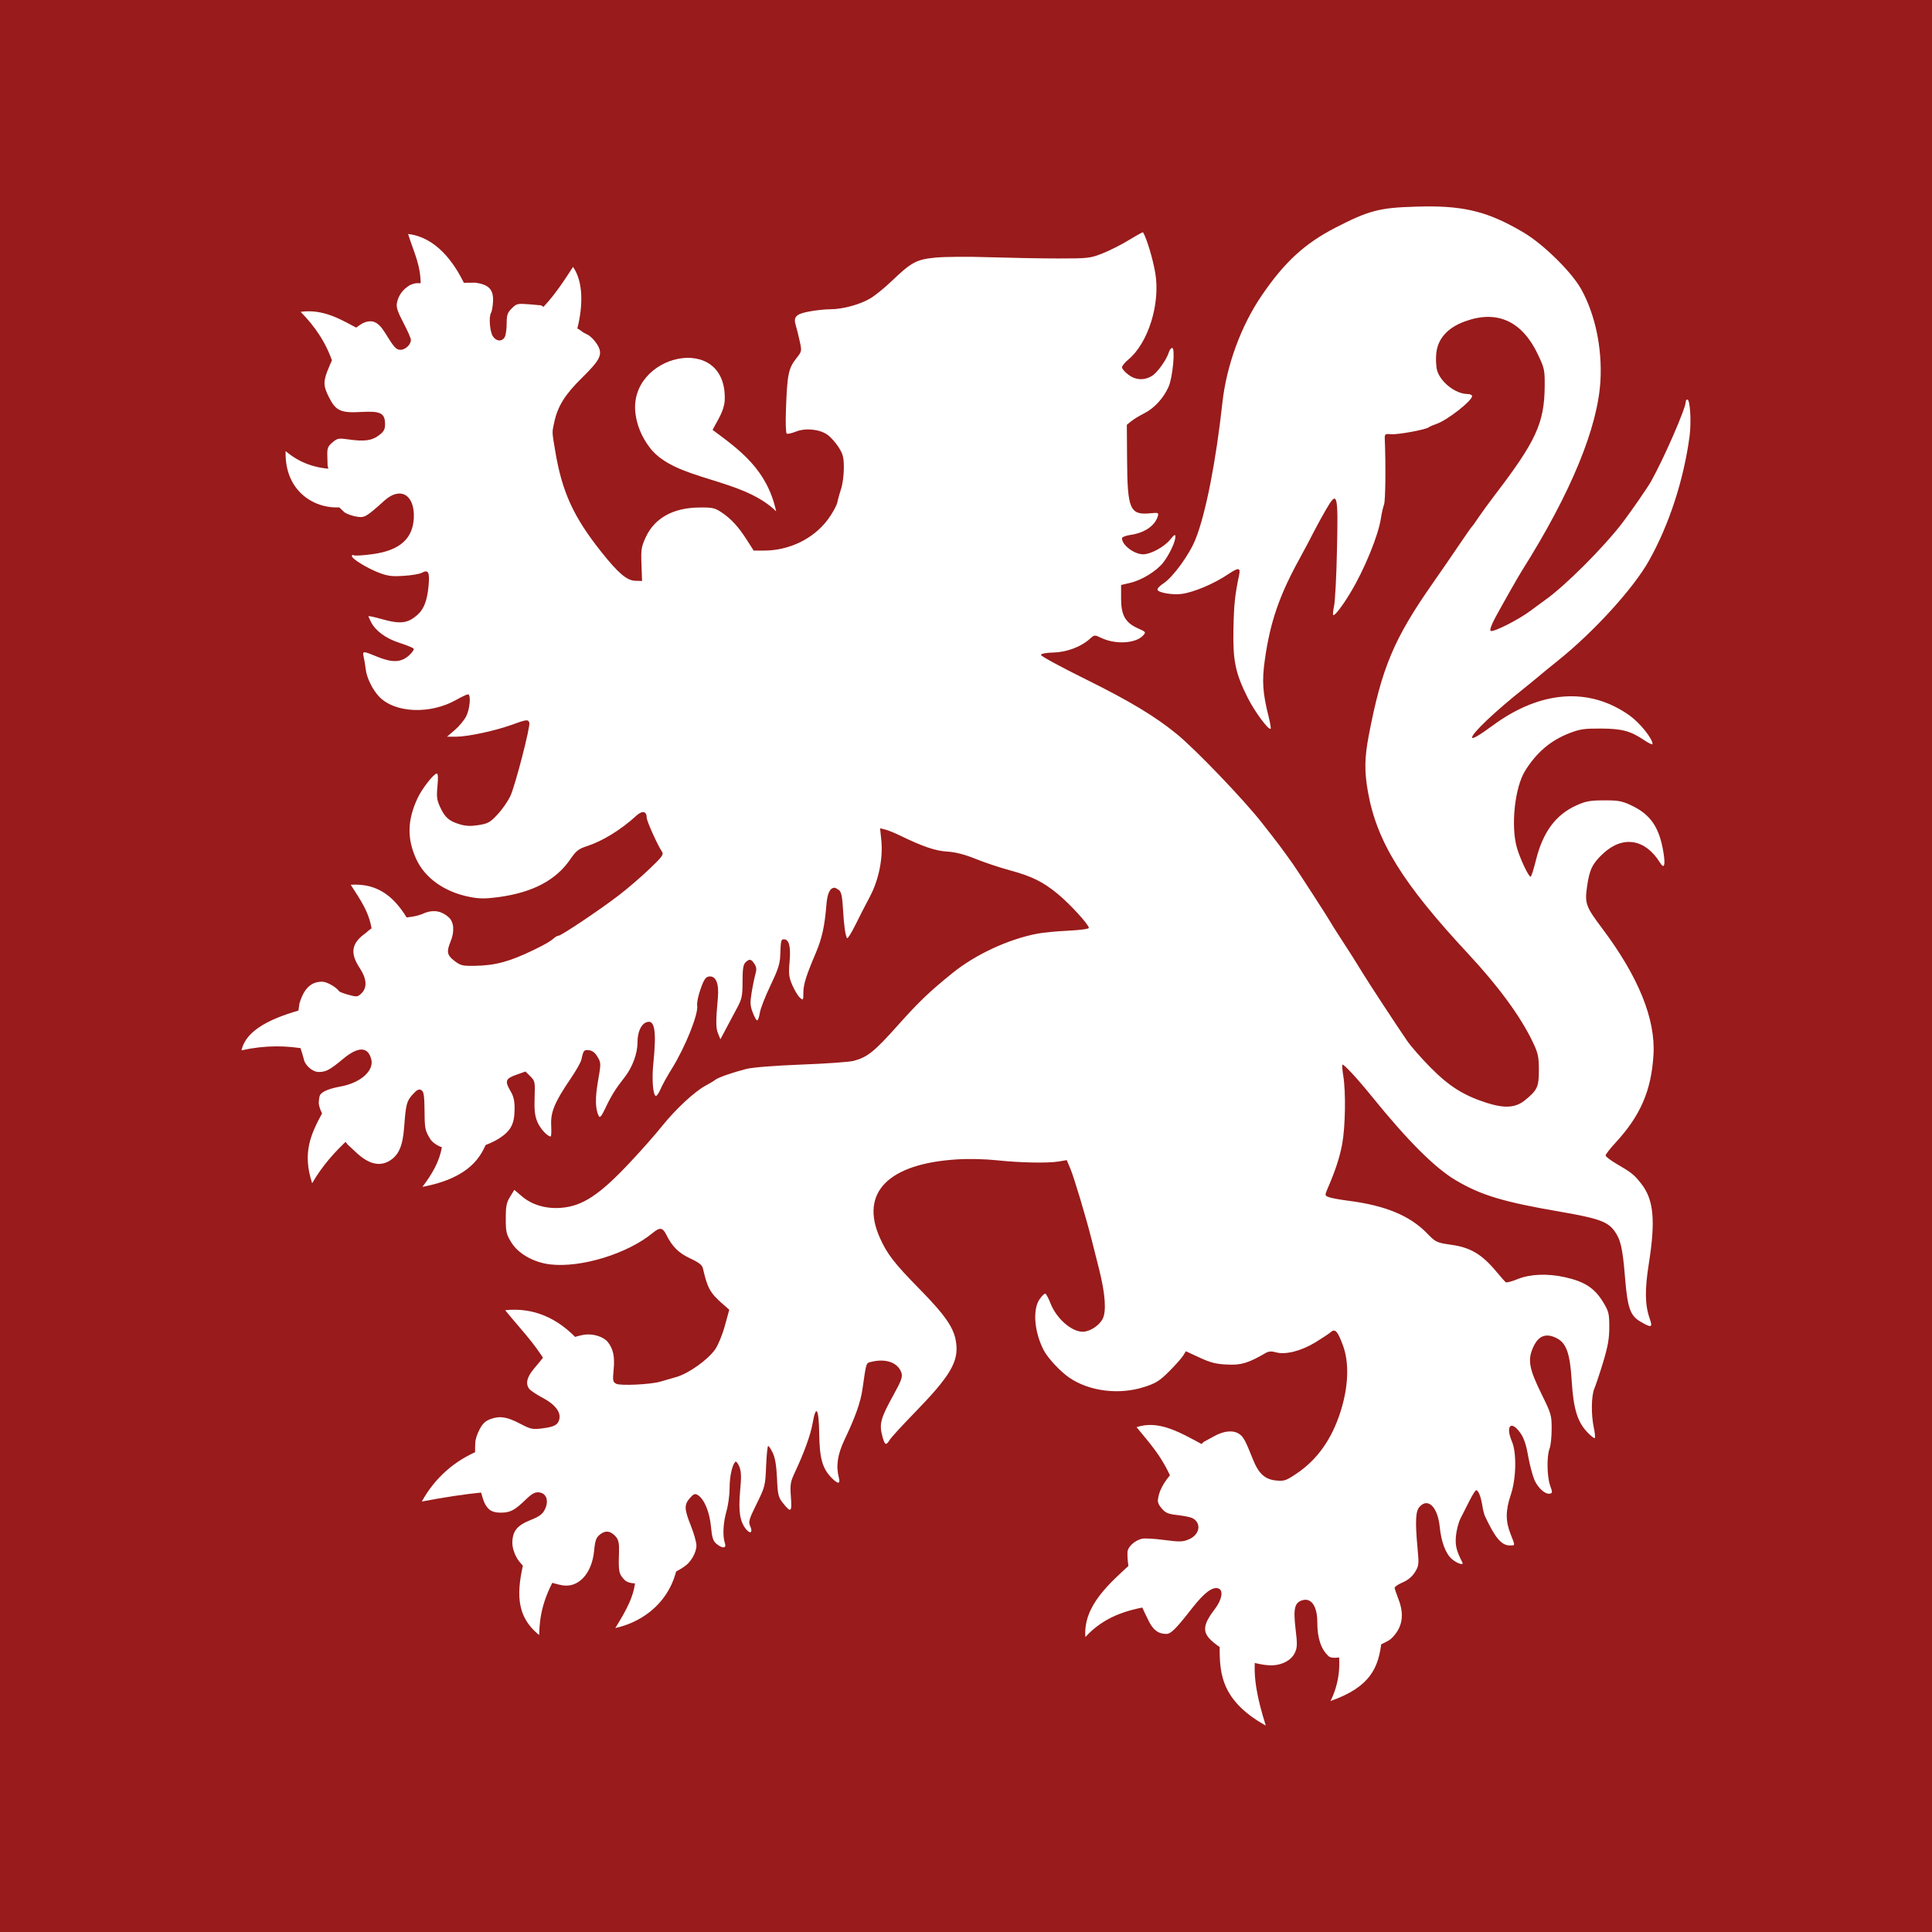
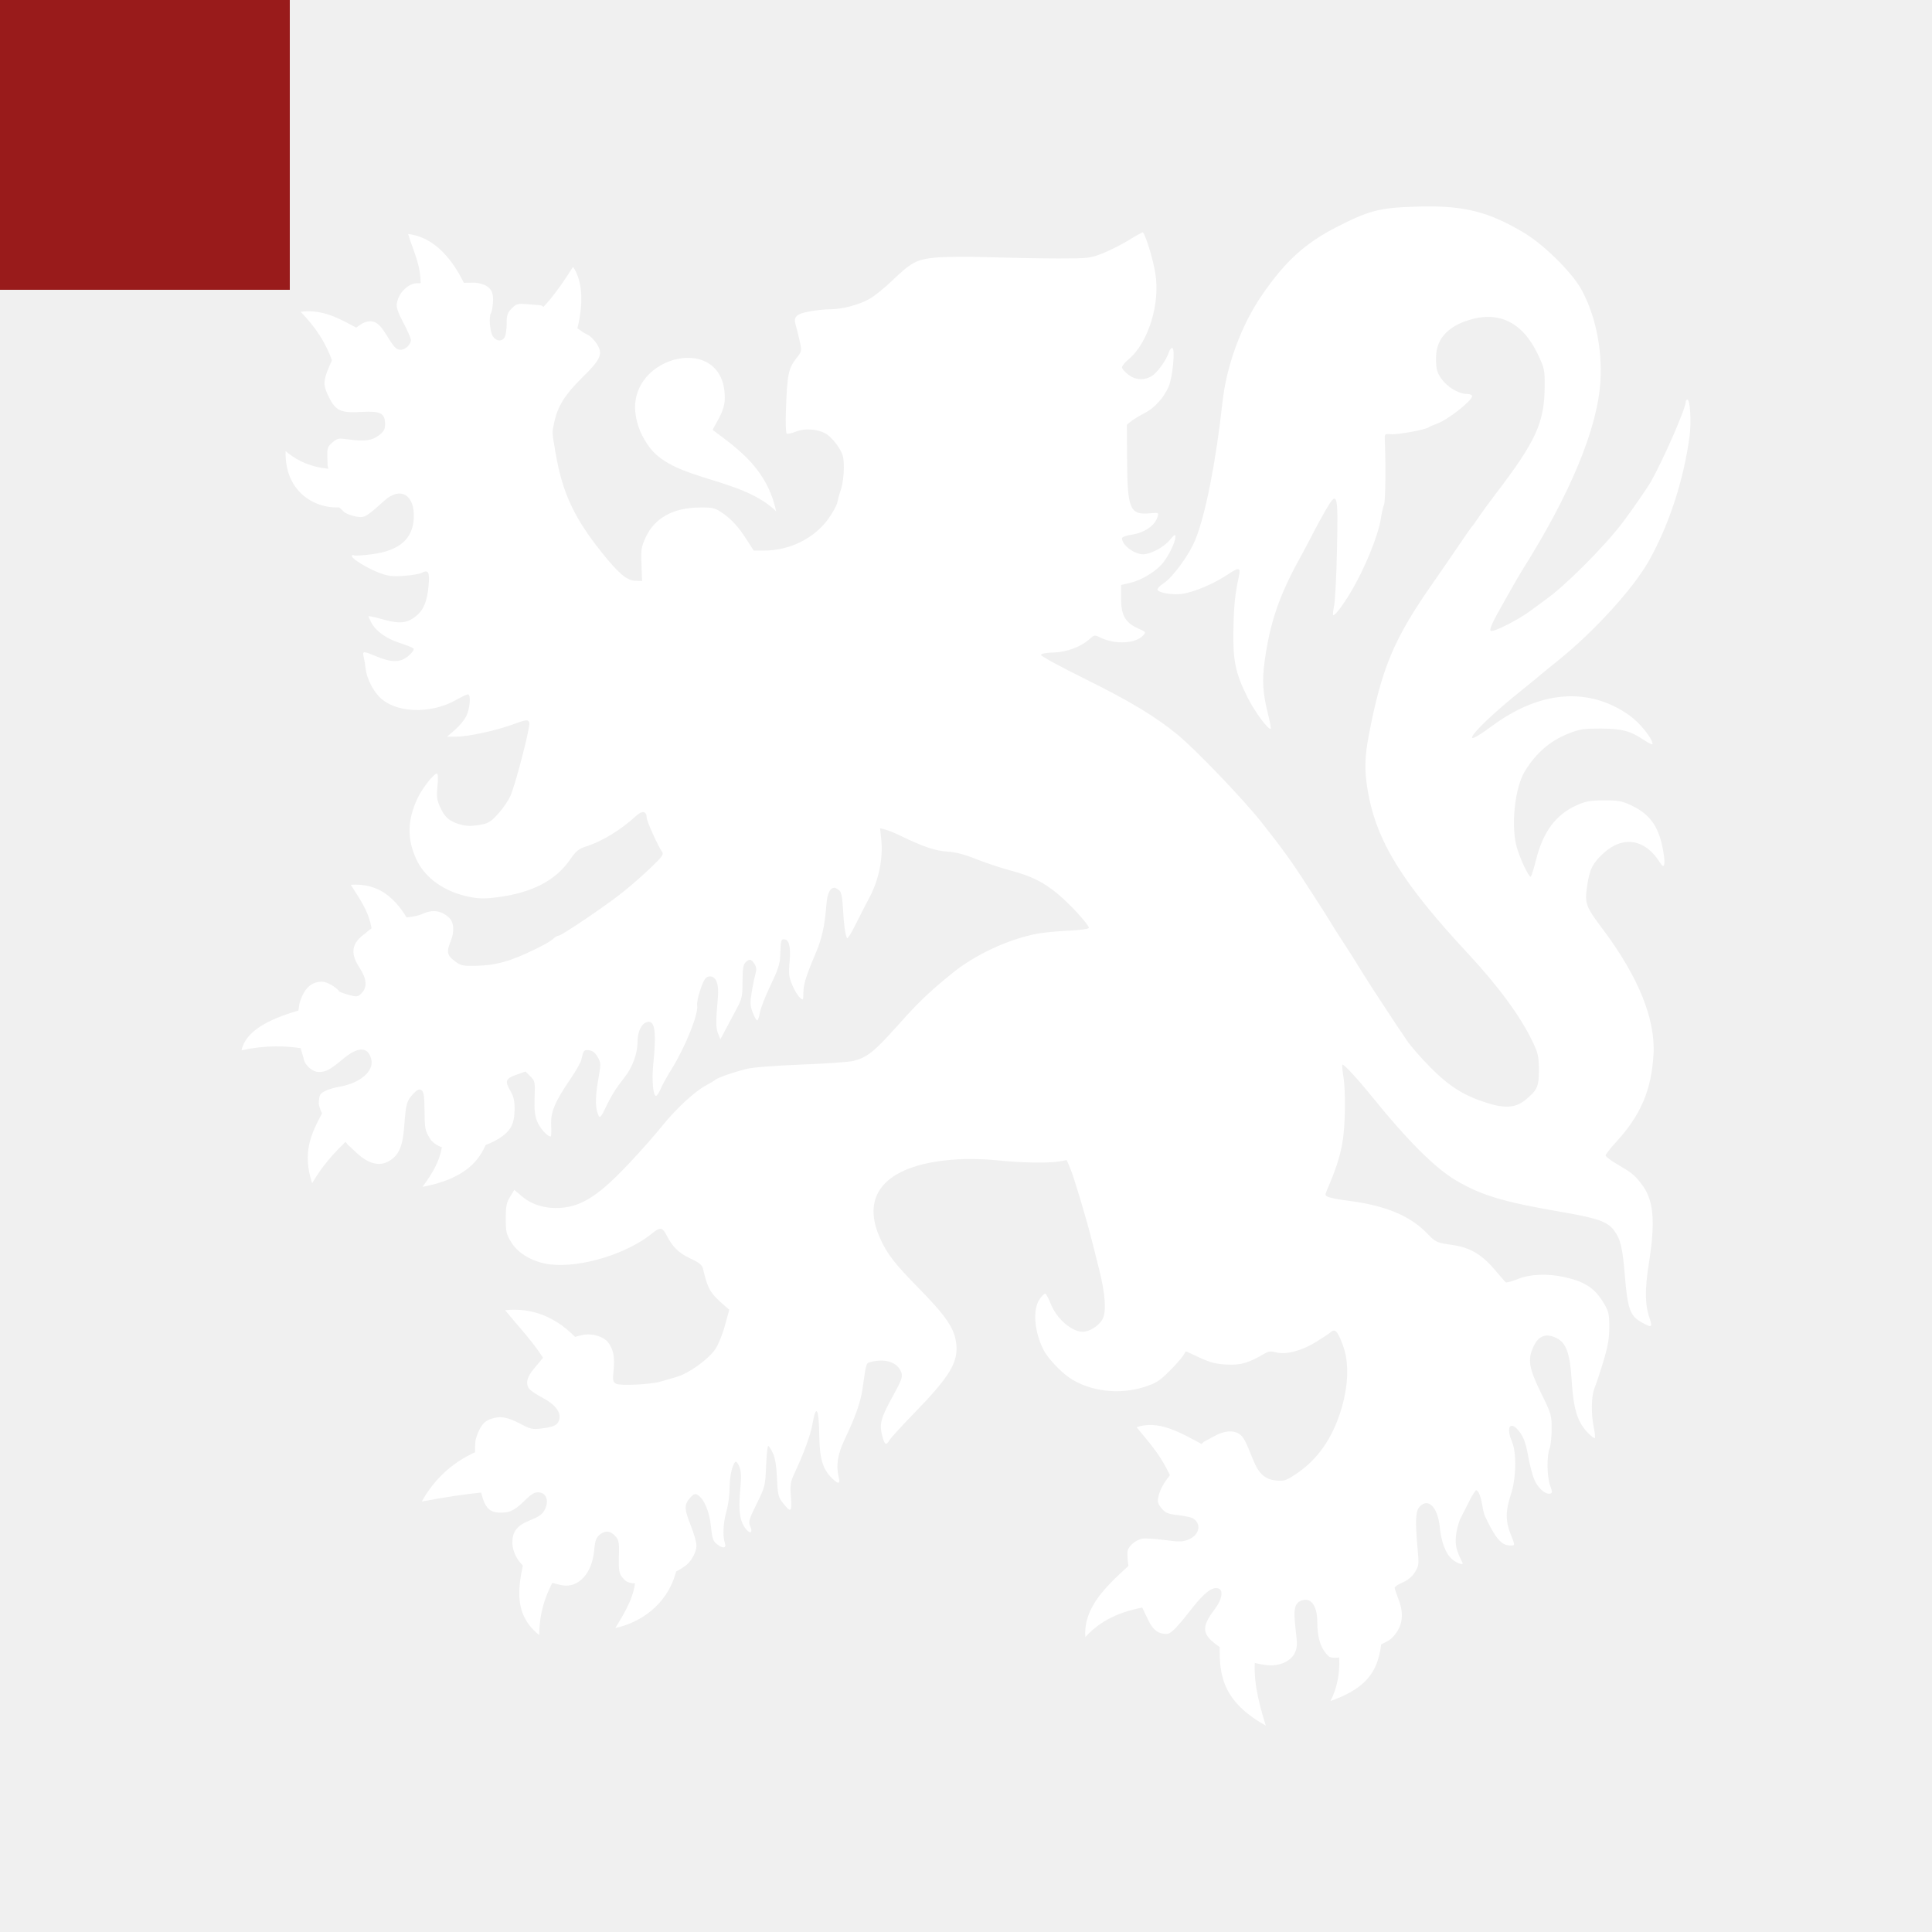
<svg xmlns="http://www.w3.org/2000/svg" width="112.889mm" height="112.889mm" viewBox="0 0 400 400" id="svg2" version="1.1">
  <defs id="defs4" fill="#ffffff" />
-   <rect id="rect4138" height="400" width="400" x="-4.4335939e-006" y="1.484375e-006" style="fill:#991b1b;fill-opacity:1" />
+   <rect id="rect4138" height="60" width="60" x="-4.4335939e-006" y="1.484375e-006" style="fill:#991b1b;fill-opacity:1" />
  <path id="path4232" d="m 294.916,42.743 c -0.568,0 -1.162,0.014 -1.771,0.041 -7.569,0.216 -9.745,0.797 -16.678,4.365 -6.352,3.284 -10.515,7.096 -15.232,14.016 -4.298,6.285 -7.298,14.502 -8.15,22.206 -1.325,12.137 -3.46,23.017 -5.555,28.247 -1.27,3.203 -4.69,7.907 -6.663,9.177 -0.743,0.486 -1.311,1.068 -1.216,1.324 0.203,0.608 3.176,1.108 5.055,0.838 2.608,-0.378 6.677,-2.122 9.569,-4.068 2.122,-1.433 2.608,-1.406 2.271,0.162 -0.865,4.136 -1.068,6.014 -1.176,11.096 -0.135,6.623 0.378,9.163 2.946,14.3 1.433,2.879 4.365,6.825 4.757,6.42 0.095,-0.095 -0.095,-1.162 -0.392,-2.392 -1.257,-4.933 -1.433,-7.501 -0.811,-11.853 1.095,-7.812 3,-13.38 7.271,-21.098 0.973,-1.784 2.257,-4.19 2.825,-5.339 0.581,-1.149 1.743,-3.257 2.568,-4.69 2.365,-4.055 2.541,-3.433 2.271,8.407 -0.108,5.406 -0.392,10.596 -0.595,11.542 -0.203,0.946 -0.284,1.798 -0.189,1.892 0.27,0.27 1.865,-1.798 3.568,-4.622 2.906,-4.812 5.798,-11.894 6.312,-15.408 0.162,-1.041 0.446,-2.325 0.649,-2.838 0.297,-0.797 0.378,-7.988 0.162,-13.34 -0.054,-1.297 -0.027,-1.338 1.284,-1.23 1.419,0.122 7.163,-0.933 7.812,-1.433 0.216,-0.162 0.933,-0.473 1.608,-0.703 2.203,-0.743 7.366,-4.771 7.366,-5.758 0,-0.23 -0.446,-0.433 -0.973,-0.433 -2.446,0 -5.622,-2.487 -6.285,-4.933 -0.216,-0.811 -0.284,-2.433 -0.149,-3.582 0.351,-3.027 2.419,-5.271 6.028,-6.555 6.596,-2.365 11.745,0 15.002,6.879 1.365,2.879 1.433,3.244 1.406,6.663 -0.068,7.515 -1.798,11.299 -10.272,22.382 -1.257,1.649 -2.798,3.757 -3.433,4.703 -0.622,0.946 -1.243,1.811 -1.365,1.906 -0.122,0.108 -1.325,1.825 -2.676,3.825 -1.338,1.987 -3.73,5.46 -5.298,7.704 -8.177,11.664 -10.691,17.637 -13.394,31.775 -0.865,4.568 -0.906,7.325 -0.162,11.569 1.825,10.34 7.15,18.948 20.814,33.626 6.204,6.663 10.772,12.894 13.272,18.111 1.135,2.365 1.298,3.041 1.311,5.852 0.014,3.514 -0.311,4.217 -2.879,6.298 -1.96,1.581 -4.203,1.73 -7.961,0.527 -4.703,-1.5 -7.758,-3.419 -11.583,-7.298 -1.892,-1.906 -4.095,-4.406 -4.879,-5.568 -2.163,-3.163 -7.947,-11.961 -9.19,-14.016 -1.527,-2.5 -2.487,-4.028 -4.649,-7.339 -1.027,-1.581 -1.933,-3.014 -2.014,-3.203 -0.189,-0.419 -6.582,-10.326 -7.745,-11.975 -2.352,-3.325 -3.055,-4.257 -6.542,-8.69 -3.784,-4.798 -13.556,-14.989 -17.448,-18.192 -4.46,-3.663 -9.785,-6.879 -18.827,-11.353 -5.163,-2.554 -9.38,-4.838 -9.366,-5.082 0,-0.27 0.96,-0.46 2.622,-0.514 2.771,-0.068 5.731,-1.203 7.569,-2.892 0.852,-0.77 0.906,-0.784 2.298,-0.122 2.946,1.406 7.15,1.162 8.663,-0.514 0.622,-0.689 0.568,-0.743 -1.054,-1.46 -2.622,-1.162 -3.514,-2.73 -3.514,-6.15 l 0,-2.838 1.906,-0.446 c 2.379,-0.554 5.393,-2.406 6.798,-4.176 1.257,-1.608 2.527,-4.271 2.541,-5.352 0,-0.608 -0.203,-0.487 -1.122,0.622 -1.23,1.5 -4.014,3 -5.555,3 -1.852,0 -4.379,-1.906 -4.379,-3.311 0,-0.257 0.797,-0.568 1.811,-0.716 2.879,-0.419 5.001,-1.879 5.595,-3.838 0.23,-0.743 0.122,-0.797 -1.622,-0.622 -4.122,0.392 -4.663,-0.878 -4.73,-10.88 l -0.054,-7.447 0.919,-0.743 c 0.514,-0.419 1.716,-1.149 2.69,-1.635 2.095,-1.068 3.987,-3.136 5.028,-5.474 0.865,-1.946 1.433,-8.055 0.743,-8.055 -0.216,0 -0.514,0.378 -0.662,0.851 -0.473,1.581 -2.406,4.284 -3.555,4.96 -1.608,0.96 -3.379,0.851 -4.879,-0.297 -0.703,-0.541 -1.284,-1.216 -1.284,-1.5 0,-0.284 0.581,-1.014 1.297,-1.608 4.122,-3.392 6.677,-11.569 5.595,-17.908 -0.5,-2.973 -1.798,-7.258 -2.541,-8.447 -0.041,-0.068 -1.352,0.649 -2.919,1.608 -1.568,0.96 -4.041,2.203 -5.487,2.771 -2.487,0.987 -2.946,1.041 -9.096,1.041 -3.568,0 -10.001,-0.122 -14.313,-0.257 -4.298,-0.149 -9.339,-0.108 -11.191,0.081 -3.919,0.392 -4.92,0.919 -9.069,4.893 -1.473,1.406 -3.473,3.027 -4.46,3.595 -2.189,1.27 -5.704,2.203 -8.204,2.203 -1.041,0 -2.987,0.203 -4.338,0.46 -2.744,0.5 -3.352,1.108 -2.825,2.838 0.189,0.608 0.554,2.068 0.811,3.244 0.473,2.135 0.46,2.176 -0.689,3.622 -1.635,2.081 -1.892,3.338 -2.149,10.718 -0.095,2.568 -0.027,4.757 0.162,4.866 0.176,0.108 1.041,-0.068 1.906,-0.419 2,-0.797 4.906,-0.5 6.541,0.662 0.649,0.46 1.676,1.608 2.284,2.554 0.933,1.473 1.095,2.135 1.095,4.325 0,1.419 -0.243,3.311 -0.541,4.217 -0.297,0.892 -0.662,2.189 -0.797,2.865 -0.135,0.689 -1.014,2.271 -1.933,3.527 -2.946,4.001 -7.974,6.474 -13.218,6.487 l -2.176,0 -1.406,-2.189 c -1.703,-2.703 -3.298,-4.447 -5.298,-5.758 -1.352,-0.892 -1.892,-1.014 -4.582,-0.973 -5.406,0.054 -9.231,2.189 -11.069,6.163 -0.906,1.96 -1,2.554 -0.878,5.622 l 0.122,3.433 -1.46,-0.054 c -1.676,-0.054 -3.487,-1.581 -6.893,-5.866 -5.812,-7.285 -8.204,-12.461 -9.623,-20.976 -0.689,-4.055 -0.676,-3.825 -0.216,-5.92 0.716,-3.379 2.23,-5.785 5.731,-9.231 3.974,-3.892 4.447,-4.987 3.054,-7.109 -0.486,-0.743 -1.311,-1.568 -1.838,-1.825 -0.676,-0.338 -1.108,-0.554 -1.352,-0.811 l -8.312,-5.285 -2.514,-0.216 c -2.365,-0.189 -2.568,-0.135 -3.555,0.852 -0.892,0.892 -1.054,1.365 -1.054,3.122 0,1.135 -0.176,2.392 -0.392,2.798 -0.541,1 -1.757,0.946 -2.46,-0.135 -0.635,-0.96 -0.878,-4.055 -0.392,-4.838 0.176,-0.284 0.365,-1.352 0.419,-2.338 0.149,-2.487 -0.865,-3.568 -3.69,-3.933 l -11.826,0.108 c -0.487,-0.041 -0.878,0.068 -1.662,0.378 -1.5,0.892 -2.392,2.095 -2.717,3.703 -0.176,0.865 0.135,1.825 1.325,4.082 0.851,1.608 1.568,3.23 1.568,3.582 0,0.96 -1.149,2.041 -2.149,2.041 -0.905,0 -1.324,-0.46 -3.217,-3.541 -1.433,-2.311 -2.676,-2.838 -4.609,-1.96 -3.73,2.189 -5.771,5.933 -7.393,10.083 -0.784,2.23 -0.73,2.973 0.419,5.271 1.392,2.798 2.46,3.271 6.758,3.014 3.96,-0.216 4.838,0.257 4.838,2.568 0,1.041 -0.257,1.514 -1.284,2.284 -1.419,1.095 -3.041,1.311 -6.379,0.824 -1.946,-0.27 -2.216,-0.23 -3.244,0.649 -0.973,0.838 -1.095,1.189 -1.041,2.892 l 0.054,1.946 c 1.176,3.217 -4.406,2.433 3.514,9.636 0.527,0.351 1.649,0.743 2.5,0.878 1.662,0.27 1.946,0.095 5.771,-3.338 3.284,-2.946 6.258,-1.203 6.068,3.555 -0.189,4.365 -2.906,6.785 -8.569,7.555 -1.906,0.257 -3.636,0.365 -3.852,0.23 -0.23,-0.135 -0.405,-0.068 -0.405,0.162 0,0.581 3.203,2.541 5.704,3.487 1.716,0.649 2.676,0.77 5.028,0.608 1.608,-0.095 3.271,-0.392 3.717,-0.622 1.379,-0.743 1.689,-0.162 1.433,2.636 -0.27,2.987 -0.946,4.825 -2.203,5.96 -2.081,1.906 -3.636,2.081 -7.663,0.933 -1.419,-0.405 -2.581,-0.649 -2.581,-0.541 0,0.095 0.257,0.662 0.554,1.243 0.919,1.784 3.054,3.352 5.812,4.244 1.433,0.473 2.757,0.987 2.946,1.176 0.203,0.189 -0.189,0.797 -0.946,1.473 -1.649,1.46 -3.473,1.514 -6.65,0.203 -2.865,-1.189 -3,-1.189 -2.703,0.095 0.135,0.581 0.324,1.716 0.419,2.541 0.203,1.771 1.392,4.203 2.757,5.649 3.23,3.419 10.569,3.744 15.975,0.689 1.122,-0.635 2.217,-1.149 2.433,-1.149 0.662,0 0.419,3 -0.365,4.541 -0.405,0.811 -1.473,2.095 -2.365,2.852 l -1.608,1.379 1.892,0 c 2.433,-0.014 8.014,-1.203 11.462,-2.446 3.122,-1.135 3.419,-1.176 3.69,-0.473 0.27,0.716 -2.919,13.069 -3.947,15.259 -0.486,1.014 -1.649,2.703 -2.608,3.73 -1.554,1.676 -2,1.919 -3.946,2.23 -1.622,0.257 -2.663,0.216 -3.947,-0.176 -2.176,-0.649 -3.054,-1.433 -4.041,-3.595 -0.649,-1.419 -0.743,-2.135 -0.527,-4.311 0.162,-1.622 0.108,-2.595 -0.122,-2.595 -0.635,0 -3.082,3.122 -4.014,5.136 -2.108,4.528 -2.189,8.326 -0.284,12.529 1.798,3.974 5.893,6.879 11.123,7.893 1.946,0.378 3.19,0.392 5.866,0.041 7.109,-0.96 11.921,-3.474 14.908,-7.812 1.203,-1.757 1.73,-2.19 3.379,-2.717 3.311,-1.068 7.123,-3.406 10.353,-6.366 1.203,-1.095 2.108,-0.906 2.108,0.446 0,0.689 2.271,5.731 3.149,7.001 0.419,0.622 0.122,1.027 -2.636,3.663 -1.716,1.635 -4.541,4.068 -6.298,5.406 -3.852,2.96 -11.894,8.353 -12.448,8.353 -0.23,0 -0.635,0.216 -0.919,0.473 -0.77,0.703 -1.757,1.27 -4.311,2.514 -4.947,2.392 -7.893,3.19 -12.177,3.257 -2.446,0.041 -2.892,-0.054 -4.149,-1.014 -1.541,-1.176 -1.689,-1.892 -0.838,-3.96 0.865,-2.068 0.743,-4.028 -0.311,-5.028 -1.419,-1.325 -3.109,-1.662 -4.96,-0.973 -3.582,1.784 -7.758,0.041 -12.313,4.217 -2.919,2.054 -3.257,4.109 -1.216,7.19 1.46,2.217 1.608,4.028 0.392,5.244 -0.784,0.77 -0.96,0.797 -2.649,0.338 -1,-0.27 -1.892,-0.608 -2,-0.757 -0.649,-0.906 -2.568,-1.973 -3.514,-1.973 -2.298,0 -3.757,1.392 -4.69,4.487 -1.108,6.852 0.149,8.636 0.865,11.421 0.203,1.352 1.798,2.784 3.122,2.784 1.5,0 2.311,-0.432 5.068,-2.73 3.122,-2.595 5.136,-2.554 5.812,0.122 0.595,2.365 -2.244,4.879 -6.393,5.622 -2.284,0.419 -3.717,1 -4.19,1.716 -0.162,0.23 -0.284,1.054 -0.297,1.838 0.608,3.487 3.933,5.568 5.96,8.433 l 2.068,1.919 c 2.392,2.149 4.595,2.663 6.555,1.514 1.973,-1.162 2.825,-3.082 3.109,-7.109 0.351,-4.703 0.514,-5.312 1.798,-6.717 0.852,-0.933 1.257,-1.135 1.73,-0.865 0.527,0.297 0.649,1.054 0.689,4.311 0.027,3.771 0.095,4.068 1.27,5.974 2.473,3.068 9.475,2.649 14.15,-0.257 2.406,-1.554 3.176,-2.96 3.217,-5.933 0.027,-1.811 -0.176,-2.73 -0.797,-3.798 -1.27,-2.149 -1.108,-2.649 1.108,-3.446 l 1.946,-0.689 1.014,1 c 0.96,0.96 0.987,1.176 0.878,4.365 -0.095,2.473 0.041,3.771 0.527,4.96 0.554,1.406 2.095,3.122 2.798,3.122 0.122,0 0.176,-1.027 0.108,-2.298 -0.149,-2.717 0.703,-4.798 4.001,-9.637 1.122,-1.635 2.135,-3.433 2.257,-4.001 0.419,-1.919 0.514,-2.041 1.568,-1.919 0.703,0.081 1.284,0.527 1.784,1.392 0.716,1.23 0.716,1.365 0.081,4.987 -0.622,3.555 -0.568,5.866 0.176,7.271 0.216,0.405 0.568,-0.013 1.284,-1.527 1.284,-2.717 2.176,-4.149 4.028,-6.501 1.622,-2.041 2.69,-4.92 2.69,-7.231 0,-2.027 0.662,-3.649 1.703,-4.122 1.852,-0.838 2.284,1.514 1.568,8.555 -0.338,3.217 -0.054,6.636 0.554,6.636 0.189,0 0.622,-0.649 0.96,-1.433 0.324,-0.784 1.352,-2.649 2.298,-4.163 2.811,-4.514 5.568,-11.38 5.271,-13.137 -0.095,-0.5 0.216,-2.027 0.703,-3.392 0.662,-1.919 1.054,-2.5 1.703,-2.595 1.46,-0.216 2.149,1.406 1.879,4.406 -0.446,4.893 -0.432,6.298 0.054,7.434 l 0.473,1.149 1.189,-2.244 c 0.649,-1.23 1.689,-3.149 2.284,-4.284 0.973,-1.825 1.108,-2.46 1.108,-5.42 0,-2.527 0.135,-3.501 0.595,-3.947 0.811,-0.811 1.189,-0.757 1.865,0.284 0.446,0.676 0.487,1.176 0.189,2.189 -0.203,0.73 -0.554,2.419 -0.77,3.784 -0.338,2.041 -0.297,2.744 0.23,4.095 0.338,0.905 0.743,1.635 0.919,1.635 0.162,0 0.419,-0.703 0.554,-1.581 0.135,-0.865 1.122,-3.392 2.189,-5.622 1.527,-3.163 1.973,-4.501 2.027,-6.149 0.122,-3.23 0.162,-3.433 0.77,-3.433 1.068,0 1.446,1.5 1.176,4.609 -0.23,2.541 -0.149,3.217 0.554,4.866 0.46,1.054 1.149,2.217 1.554,2.581 0.703,0.635 0.73,0.595 0.743,-1.027 0.014,-1.73 0.554,-3.446 2.595,-8.258 1.257,-2.96 1.825,-5.568 2.163,-9.826 0.189,-2.46 0.743,-3.622 1.716,-3.622 0.122,0 0.527,0.216 0.878,0.473 0.5,0.365 0.689,1.284 0.852,3.906 0.189,3.433 0.473,5.433 0.838,6.055 0.108,0.189 0.865,-1.014 1.689,-2.663 0.811,-1.649 2.163,-4.298 3.014,-5.879 1.865,-3.501 2.771,-7.988 2.392,-11.745 l -0.257,-2.46 1.054,0.257 c 0.581,0.149 1.933,0.689 3.014,1.216 4.744,2.311 7.366,3.203 9.812,3.352 1.716,0.108 3.568,0.568 5.906,1.514 1.879,0.757 5.041,1.811 7.042,2.352 4.568,1.23 6.893,2.379 9.961,4.906 2.527,2.081 6.433,6.352 6.433,7.028 0,0.216 -1.798,0.46 -4.284,0.581 -2.365,0.108 -5.217,0.392 -6.352,0.608 -6.028,1.149 -12.826,4.311 -17.584,8.15 -4.744,3.838 -6.92,5.906 -11.258,10.759 -4.92,5.514 -6.352,6.677 -9.218,7.434 -0.879,0.23 -5.771,0.581 -10.88,0.77 -5.582,0.216 -10.096,0.581 -11.366,0.906 -2.879,0.743 -5.812,1.771 -6.393,2.244 -0.257,0.216 -1.176,0.757 -2.027,1.216 -2.257,1.216 -6.136,4.812 -8.988,8.353 -1.365,1.716 -4.325,5.068 -6.569,7.447 -6.352,6.798 -9.893,9.136 -14.326,9.488 -3.122,0.257 -6.055,-0.608 -8.109,-2.365 l -1.595,-1.352 -0.878,1.433 c -0.743,1.189 -0.892,1.96 -0.892,4.514 0,2.771 0.122,3.271 1.162,4.947 1.433,2.338 4.649,4.149 8.055,4.541 6.379,0.743 16.043,-2.23 21.219,-6.528 1.46,-1.203 2.041,-1.122 2.784,0.351 1.284,2.554 2.568,3.811 4.987,4.947 1.879,0.878 2.46,1.352 2.636,2.135 0.906,3.987 1.473,5.014 4.041,7.258 l 1.392,1.216 -0.919,3.338 c -0.5,1.825 -1.392,4.001 -1.987,4.852 -1.527,2.189 -5.514,5.014 -8.055,5.744 -1.176,0.324 -2.663,0.757 -3.325,0.96 -1.946,0.581 -8.285,0.892 -9.136,0.433 -0.676,-0.365 -0.743,-0.662 -0.527,-2.811 0.27,-2.744 -0.054,-4.366 -1.176,-5.798 -0.892,-1.122 -3,-1.798 -4.852,-1.554 -4.055,0.689 -7.204,2.96 -9.177,5.501 l -1.379,1.662 c -1.406,1.703 -1.676,3.027 -0.865,4.082 0.257,0.324 1.5,1.162 2.771,1.838 2.568,1.352 3.811,2.973 3.433,4.447 -0.297,1.176 -1.041,1.568 -3.649,1.892 -1.865,0.23 -2.325,0.135 -4.298,-0.906 -2.811,-1.487 -4.284,-1.743 -6.177,-1.081 -1.149,0.405 -1.716,0.919 -2.379,2.176 -0.487,0.906 -0.878,2.122 -0.878,2.703 -0.324,4.203 0.906,10.231 1.906,12.543 0.797,1.581 1.716,2.068 3.73,1.987 1.649,-0.054 2.622,-0.581 4.717,-2.622 1.392,-1.338 1.987,-1.662 2.852,-1.568 1.514,0.176 2.054,1.716 1.216,3.487 -0.5,1.027 -1.108,1.487 -3.027,2.257 -2.744,1.095 -3.69,2.271 -3.73,4.622 -0.027,0.851 0.311,2.095 0.797,2.946 1.054,2.176 4.744,5.068 9.596,5.933 3.311,0.541 6.068,-2.446 6.528,-7.096 0.216,-2.244 0.419,-2.784 1.243,-3.446 1.149,-0.906 2.23,-0.73 3.284,0.5 0.527,0.622 0.689,1.352 0.635,3.109 -0.135,4.149 -0.054,4.582 1.189,5.852 2.108,1.96 9.447,-0.716 12.38,-2.838 1.298,-0.851 2.46,-2.879 2.46,-4.311 0,-0.676 -0.514,-2.514 -1.149,-4.095 -1.379,-3.46 -1.419,-4.338 -0.216,-5.731 0.77,-0.878 1.068,-1 1.622,-0.649 1.338,0.797 2.46,3.474 2.744,6.501 0.23,2.379 0.446,3.041 1.162,3.622 1.257,1.027 2.108,0.946 1.73,-0.149 -0.5,-1.433 -0.365,-4.176 0.311,-6.568 0.365,-1.257 0.662,-3.406 0.662,-4.798 0,-2.406 0.5,-4.717 1.162,-5.46 0.176,-0.189 0.554,0.243 0.838,0.946 0.419,1.014 0.46,2.108 0.176,5.122 -0.378,4.19 -0.041,6.298 1.23,7.866 0.892,1.095 1.46,0.676 0.852,-0.649 -0.392,-0.865 -0.243,-1.406 1.338,-4.595 1.73,-3.514 1.798,-3.744 1.96,-7.798 0.095,-2.298 0.284,-4.19 0.433,-4.19 0.149,0 0.568,0.649 0.946,1.433 0.486,0.987 0.757,2.622 0.878,5.244 0.149,3.433 0.284,3.946 1.216,5.122 1.676,2.122 1.906,1.946 1.662,-1.257 -0.189,-2.527 -0.095,-3.109 0.743,-4.893 2,-4.271 3.325,-7.907 3.757,-10.367 0.703,-4.041 1.297,-3.041 1.365,2.271 0.068,5.014 0.676,7.163 2.595,9.082 1.297,1.298 1.811,1.284 1.473,-0.054 -0.635,-2.473 -0.284,-4.798 1.189,-7.92 2.244,-4.703 3.325,-7.771 3.703,-10.488 0.784,-5.487 0.73,-5.325 1.73,-5.568 3.082,-0.784 5.609,0.108 6.325,2.23 0.27,0.838 0.027,1.581 -1.541,4.42 -2.838,5.136 -3.109,6.19 -2.352,8.934 0.473,1.676 0.73,1.771 1.5,0.514 0.311,-0.5 2.554,-2.946 4.974,-5.433 7.528,-7.731 9.299,-10.691 8.744,-14.678 -0.405,-3.014 -2.203,-5.622 -7.677,-11.191 -5.109,-5.203 -6.609,-7.136 -8.096,-10.474 -4.203,-9.366 1.716,-15.381 15.975,-16.259 2.5,-0.162 5.852,-0.068 8.285,0.189 4.812,0.514 10.515,0.622 12.799,0.243 l 1.622,-0.284 0.757,1.798 c 0.716,1.676 3.203,9.961 4.393,14.664 0.284,1.162 0.987,3.906 1.541,6.109 1.284,5.082 1.554,8.744 0.73,10.326 -0.73,1.392 -2.663,2.636 -4.109,2.636 -2.325,0.014 -5.46,-2.744 -6.677,-5.879 -0.405,-1.041 -0.892,-1.946 -1.068,-2 -0.189,-0.068 -0.73,0.473 -1.216,1.189 -1.446,2.122 -1.068,6.758 0.878,10.515 0.851,1.649 3.433,4.406 5.325,5.704 4.122,2.811 10.285,3.582 15.461,1.919 2.446,-0.784 3.19,-1.257 5.176,-3.23 1.27,-1.27 2.568,-2.73 2.892,-3.244 l 0.581,-0.933 2.825,1.311 c 2.244,1.041 3.419,1.338 5.69,1.446 2.892,0.149 4.406,-0.297 7.947,-2.365 0.662,-0.392 1.243,-0.433 2.216,-0.162 1.96,0.541 5.176,-0.284 8.109,-2.054 1.379,-0.851 2.825,-1.798 3.19,-2.122 0.919,-0.811 1.446,-0.23 2.554,2.771 1.311,3.555 1.135,8.487 -0.5,13.638 -1.825,5.771 -4.852,10.015 -9.136,12.88 -2.135,1.446 -2.554,1.581 -4.203,1.419 -2.311,-0.216 -3.636,-1.419 -4.811,-4.379 -1.554,-3.892 -1.946,-4.636 -2.798,-5.23 -1.243,-0.878 -3.19,-0.703 -5.244,0.446 l -2.176,1.189 c -3.23,3.406 -8.677,7.19 -9.393,11.583 -0.189,0.77 -0.013,1.297 0.703,2.149 0.811,0.96 1.338,1.189 3.338,1.406 1.311,0.149 2.676,0.433 3.041,0.622 1.946,1.027 1.541,3.446 -0.757,4.406 -1.243,0.527 -1.892,0.541 -5.095,0.122 -2.014,-0.27 -4.082,-0.392 -4.609,-0.257 -1.568,0.392 -2.973,1.73 -2.987,2.852 -0.122,4.555 2.325,10.001 4.406,14.191 0.96,1.906 2,2.663 3.663,2.663 0.919,0 1.987,-1.054 5.366,-5.393 2.514,-3.203 4.23,-4.474 5.447,-4.001 1.014,0.392 0.676,2.298 -0.743,4.176 -2.46,3.217 -2.676,4.73 -0.878,6.487 2.987,2.798 8.731,5.257 12.677,5.244 2.176,-0.081 4.001,-1.095 4.703,-2.568 0.527,-1.108 0.554,-1.757 0.149,-5.109 -0.486,-4.19 -0.162,-5.393 1.541,-5.839 1.784,-0.46 2.973,1.351 2.973,4.555 0,3.311 0.743,5.582 2.338,7.055 1.487,1.46 11.407,-2.284 12.894,-3.568 2.379,-2.217 2.879,-4.906 1.554,-8.285 -0.419,-1.068 -0.77,-2.108 -0.77,-2.311 0,-0.216 0.743,-0.716 1.662,-1.108 1.068,-0.46 1.973,-1.203 2.541,-2.122 0.811,-1.311 0.852,-1.622 0.541,-4.893 -0.514,-5.609 -0.419,-7.731 0.405,-8.636 1.771,-1.96 3.771,0.041 4.19,4.19 0.311,3.109 1.243,5.568 2.554,6.663 1.054,0.892 2.487,1.338 2.135,0.676 -1.257,-2.46 -1.514,-3.501 -1.338,-5.501 0.108,-1.189 0.541,-2.825 0.946,-3.622 0.405,-0.811 1.243,-2.446 1.852,-3.649 0.608,-1.203 1.23,-2.189 1.379,-2.189 0.446,-0.014 0.96,1.23 1.257,3.027 0.149,0.946 0.405,1.973 0.554,2.298 2.135,4.568 3.446,6.109 5.19,6.109 1.108,0 1.122,0.122 0.135,-2.365 -1.068,-2.676 -1.054,-4.893 0.041,-8.123 1.122,-3.311 1.244,-8.663 0.243,-11.015 -1.392,-3.257 -0.189,-4.514 1.73,-1.798 0.743,1.041 1.216,2.446 1.622,4.798 0.324,1.825 0.919,4.055 1.311,4.96 0.77,1.716 2.271,3.027 3.23,2.811 0.5,-0.122 0.5,-0.324 0.014,-1.662 -0.662,-1.838 -0.73,-6.109 -0.122,-7.65 0.243,-0.622 0.432,-2.446 0.432,-4.068 0.014,-2.811 -0.081,-3.149 -2.095,-7.244 -2.46,-5.001 -2.838,-6.825 -1.946,-9.163 1.095,-2.852 2.73,-3.609 5.122,-2.379 1.973,1.027 2.73,3.176 3.068,8.799 0.365,5.785 1.162,8.46 3.23,10.65 0.743,0.784 1.433,1.325 1.554,1.203 0.108,-0.108 0.027,-1.081 -0.203,-2.149 -0.581,-2.703 -0.527,-6.609 0.122,-8.109 0.284,-0.689 1.108,-3.136 1.811,-5.447 0.987,-3.271 1.27,-4.866 1.27,-7.258 0,-2.798 -0.108,-3.244 -1.257,-5.149 -1.784,-2.919 -3.798,-4.257 -7.893,-5.176 -3.609,-0.811 -7.271,-0.662 -9.799,0.378 -1.189,0.486 -2.311,0.784 -2.487,0.662 -0.162,-0.122 -1.108,-1.203 -2.095,-2.379 -2.892,-3.433 -5.257,-4.825 -9.096,-5.366 -3.176,-0.46 -3.271,-0.514 -5.136,-2.419 -3.541,-3.636 -8.623,-5.731 -16.192,-6.704 -1.798,-0.23 -3.649,-0.568 -4.122,-0.757 -0.811,-0.311 -0.824,-0.392 -0.324,-1.581 1.676,-3.865 2.568,-6.555 3.108,-9.447 0.649,-3.541 0.77,-10.731 0.216,-14.11 -0.189,-1.162 -0.27,-2.19 -0.176,-2.284 0.23,-0.23 3.068,2.838 6.163,6.663 7.325,9.056 13.015,14.732 17.286,17.259 5.298,3.136 9.934,4.514 21.827,6.555 7.609,1.311 9.623,2.014 11.002,3.892 1.325,1.798 1.73,3.568 2.217,9.488 0.527,6.528 1.068,8.082 3.203,9.339 2.298,1.352 2.581,1.257 1.933,-0.595 -1,-2.852 -1.054,-5.947 -0.189,-11.421 1.419,-8.988 1.014,-13.285 -1.608,-16.583 -1.446,-1.838 -2,-2.271 -5.014,-4.028 -1.284,-0.743 -2.325,-1.541 -2.325,-1.771 0,-0.23 0.919,-1.419 2.054,-2.649 5.163,-5.595 7.407,-10.786 7.852,-18.178 0.46,-7.379 -3.095,-16.178 -10.623,-26.193 -3.419,-4.555 -3.636,-5.149 -3.109,-8.785 0.5,-3.446 1.122,-4.69 3.365,-6.758 4.041,-3.73 8.69,-2.973 11.704,1.919 0.879,1.406 1.162,0.649 0.743,-2 -0.838,-5.284 -2.663,-7.961 -6.704,-9.853 -1.933,-0.905 -2.703,-1.041 -5.676,-1.027 -2.906,0.014 -3.771,0.189 -5.717,1.068 -4.244,1.946 -6.866,5.501 -8.298,11.245 -0.473,1.919 -0.973,3.487 -1.122,3.501 -0.419,0 -2.149,-3.649 -2.825,-5.96 -1.311,-4.514 -0.46,-12.529 1.689,-15.975 2.338,-3.757 5.217,-6.231 9.029,-7.731 2.338,-0.919 3.176,-1.027 6.677,-1.014 4.393,0.027 6.123,0.5 8.988,2.433 0.933,0.622 1.689,0.973 1.689,0.784 0,-1.135 -2.608,-4.393 -4.757,-5.92 -8.298,-5.92 -18.381,-5.217 -28.234,2 -2.879,2.122 -4.379,2.987 -4.379,2.554 0,-0.878 4.69,-5.339 10.65,-10.083 0.919,-0.73 2.284,-1.852 3.041,-2.487 0.757,-0.649 2.649,-2.189 4.203,-3.433 7.407,-5.96 15.502,-14.853 18.732,-20.598 4.163,-7.407 7.19,-16.692 8.407,-25.747 0.392,-3 0.122,-7.623 -0.459,-7.623 -0.189,0 -0.338,0.23 -0.338,0.5 0,1.352 -4.555,11.785 -7.19,16.476 -0.716,1.257 -3.987,6.001 -5.798,8.393 -3.919,5.176 -12.137,13.381 -16.232,16.219 -0.446,0.311 -1.73,1.257 -2.865,2.108 -2.487,1.879 -7.745,4.541 -8.298,4.203 -0.243,-0.162 0.135,-1.216 0.987,-2.811 1.419,-2.608 4.798,-8.582 5.46,-9.609 10.15,-16.083 15.759,-29.693 16.286,-39.452 0.365,-6.758 -1.108,-13.691 -4.001,-18.895 -2,-3.568 -7.812,-9.285 -11.921,-11.718 -7.082,-4.176 -11.921,-5.487 -20.53,-5.393 z m -188.785,27.612 0,0.297 c -0.027,-0.054 -0.027,-0.162 0,-0.297 z" style="fill:#ffffff;fill-opacity:1;fill-rule:nonzero" />
  <path id="path4234" stroke-miterlimit="4" d="m 108.492,323.122 c -1.461,6.174 -1.915,11.342 3.137,15.394 0.069,-4.152 0.923,-7.651 3.391,-12.057 -1.645,-1.622 -4.198,-3.206 -6.528,-3.337 z" style="fill:#ffffff;fill-opacity:1;fill-rule:nonzero;stroke:none;stroke-width:2.49px;stroke-linecap:butt;stroke-linejoin:miter;stroke-miterlimit:4;stroke-dasharray:none" />
  <path id="path4330" stroke-miterlimit="4" d="m 252.525,339.8 c -0.008,5.621 -0.469,11.918 9.542,17.462 -1.738,-5.544 -2.699,-10.019 -2.145,-14.54 -2.33,-1.907 -5.206,-2.83 -7.397,-2.922 z" style="fill:#ffffff;fill-opacity:1;fill-rule:nonzero;stroke:none;stroke-width:2.49px;stroke-linecap:butt;stroke-linejoin:miter;stroke-miterlimit:4;stroke-dasharray:none" />
  <path id="path4332" stroke-miterlimit="4" d="m 275.462,352.179 c 1.499,-2.922 2.176,-6.674 1.653,-10.234 3.022,-2.284 6.582,-2.73 8.927,-2.184 -0.592,5.429 -2.238,9.496 -10.58,12.418 z" style="fill:#ffffff;fill-opacity:1;fill-rule:nonzero;stroke:none;stroke-width:2.49px;stroke-linecap:butt;stroke-linejoin:miter;stroke-miterlimit:4;stroke-dasharray:none" />
  <path id="path4334" stroke-miterlimit="4" d="m 249.665,299.47 c -5.759,-3.191 -9.858,-5.459 -14.356,-3.991 2.66,3.283 5.421,6.098 7.612,11.588 3.66,-2.168 6.267,-4.675 6.743,-7.597 z" style="fill:#ffffff;fill-opacity:1;fill-rule:nonzero;stroke:none;stroke-width:2.49px;stroke-linecap:butt;stroke-linejoin:miter;stroke-miterlimit:4;stroke-dasharray:none" />
  <path id="path4336" stroke-miterlimit="4" d="m 140.148,324.66 c -1.353,6.451 -6.351,10.98 -12.756,12.41 2.361,-3.829 4.021,-6.797 4.175,-10.357 2.353,-1.269 5.367,-2.291 8.581,-2.053 z" style="fill:#ffffff;fill-opacity:1;fill-rule:nonzero;stroke:none;stroke-width:2.49px;stroke-linecap:butt;stroke-linejoin:miter;stroke-miterlimit:4;stroke-dasharray:none" />
  <path id="path4338" stroke-miterlimit="4" d="m 62.241,64.557 c 4.883,-0.635 8.45,1.676 12.21,3.649 -1.284,2.784 -3.168,5.028 -5.467,7.136 -1.453,-4.393 -3.714,-7.677 -6.743,-10.786 z" style="fill:#ffffff;fill-opacity:1;fill-rule:nonzero;stroke:none;stroke-width:2.49px;stroke-linecap:butt;stroke-linejoin:miter;stroke-miterlimit:4;stroke-dasharray:none" />
  <path id="path4340" stroke-miterlimit="4" d="m 99.288,300.277 c -5.106,2.045 -9.273,5.705 -11.957,10.596 4.298,-0.807 8.689,-1.538 12.987,-1.915 0.554,-2.66 1.192,-5.529 -1.03,-8.681 z" style="fill:#ffffff;fill-opacity:1;fill-rule:nonzero;stroke:none;stroke-width:2.49px;stroke-linecap:butt;stroke-linejoin:miter;stroke-miterlimit:4;stroke-dasharray:none" />
  <path id="path4342" stroke-miterlimit="4" d="m 84.747,190.899 c -2.868,-5.083 -6.367,-8.081 -12.134,-7.72 2.13,3.352 3.983,5.813 4.46,10.004 2.93,2.837 6.959,-0.308 7.674,-2.284 z" style="fill:#ffffff;fill-opacity:1;fill-rule:nonzero;stroke:none;stroke-width:2.49px;stroke-linecap:butt;stroke-linejoin:miter;stroke-miterlimit:4;stroke-dasharray:none" />
  <path id="path4344" stroke-miterlimit="4" d="m 119.795,277.563 c -4.329,-4.79 -9.527,-6.913 -15.209,-6.297 2.853,3.514 6.082,6.805 8.435,10.819 4.283,-1.699 5.098,-3.068 6.774,-4.521 z" style="fill:#ffffff;fill-opacity:1;fill-rule:nonzero;stroke:none;stroke-width:2.49px;stroke-linecap:butt;stroke-linejoin:miter;stroke-miterlimit:4;stroke-dasharray:none" />
  <path id="path4346" stroke-miterlimit="4" d="m 160.694,105.86 c -7.205,-7.015 -20.722,-6.298 -26.059,-13.042 -1.884,-2.46 -2.745,-4.839 -3.045,-7.042 -1.745,-12.407 19.069,-17.273 18.454,-2.838 -0.169,2.284 -1.515,4.095 -2.507,6.068 5.575,4.149 11.265,8.15 13.156,16.854 z" style="fill:#ffffff;fill-opacity:1;fill-rule:nonzero;stroke:none;stroke-width:3.135px;stroke-linecap:butt;stroke-linejoin:miter;stroke-miterlimit:4;stroke-dasharray:none" />
  <path id="path4350" stroke-miterlimit="4" d="m 118.641,55.258 c 2.138,3.095 2.084,7.988 0.892,12.745 -1.23,1.771 -7.928,-3.406 -7.013,-4.474 2.299,-2.419 4.275,-5.406 6.121,-8.271 z" style="fill:#ffffff;fill-opacity:1;fill-rule:nonzero;stroke:none;stroke-width:2.49px;stroke-linecap:butt;stroke-linejoin:miter;stroke-miterlimit:4;stroke-dasharray:none" />
  <path id="path4352" stroke-miterlimit="4" d="m 84.494,48.446 c 5.575,0.635 9.427,5.541 11.834,10.718 -2.43,1.662 -5.536,2.041 -9.242,0.473 0.177,-4.663 -1.423,-7.352 -2.591,-11.191 z" style="fill:#ffffff;fill-opacity:1;fill-rule:nonzero;stroke:none;stroke-width:2.49px;stroke-linecap:butt;stroke-linejoin:miter;stroke-miterlimit:4;stroke-dasharray:none" />
  <path id="path4354" stroke-miterlimit="4" d="m 69.108,97.115 c -3.66,-0.148 -6.943,-1.149 -9.973,-3.716 -0.269,8.514 6.297,12.245 11.788,11.582 0.131,-2.271 -0.315,-4.825 -1.815,-7.866 z" style="fill:#ffffff;fill-opacity:1;fill-rule:nonzero;stroke:none;stroke-width:2.49px;stroke-linecap:butt;stroke-linejoin:miter;stroke-miterlimit:4;stroke-dasharray:none" />
  <path id="path4356" stroke-miterlimit="4" d="m 63.756,208.684 c -5.313,1.423 -12.633,3.691 -13.756,8.773 4.906,-1.084 9.435,-1.038 13.794,-0.177 1.115,-2.484 0.83,-5.298 -0.038,-8.597 z" style="fill:#ffffff;fill-opacity:1;fill-rule:nonzero;stroke:none;stroke-width:2.49px;stroke-linecap:butt;stroke-linejoin:miter;stroke-miterlimit:4;stroke-dasharray:none" />
  <path id="path4358" stroke-miterlimit="4" d="m 64.625,244.977 c -2.084,-6.351 -0.261,-10.165 2.145,-14.64 1.884,0.93 4.052,2.837 5.582,5.336 -3.083,2.791 -5.659,5.744 -7.728,9.304 z" style="fill:#ffffff;fill-opacity:1;fill-rule:nonzero;stroke:none;stroke-width:2.49px;stroke-linecap:butt;stroke-linejoin:miter;stroke-miterlimit:4;stroke-dasharray:none" />
  <path id="path4360" stroke-miterlimit="4" d="m 100.949,236.057 c -1.238,3.229 -3.468,7.766 -13.487,9.673 2.015,-2.691 3.506,-5.206 4.006,-8.151 3.199,-1.184 7.243,-1.838 9.481,-1.522 z" style="fill:#ffffff;fill-opacity:1;fill-rule:nonzero;stroke:none;stroke-width:2.49px;stroke-linecap:butt;stroke-linejoin:miter;stroke-miterlimit:4;stroke-dasharray:none" />
  <path id="path4362" stroke-miterlimit="4" d="m 234.487,323.422 c -4.744,4.375 -10.257,8.981 -9.773,15.509 3.814,-4.183 8.543,-5.605 13.31,-6.374 -0.146,-4.014 -1.522,-6.636 -3.537,-9.135 z" style="fill:#ffffff;fill-opacity:1;fill-rule:nonzero;stroke:none;stroke-width:2.49px;stroke-linecap:butt;stroke-linejoin:miter;stroke-miterlimit:4;stroke-dasharray:none" />
</svg>
